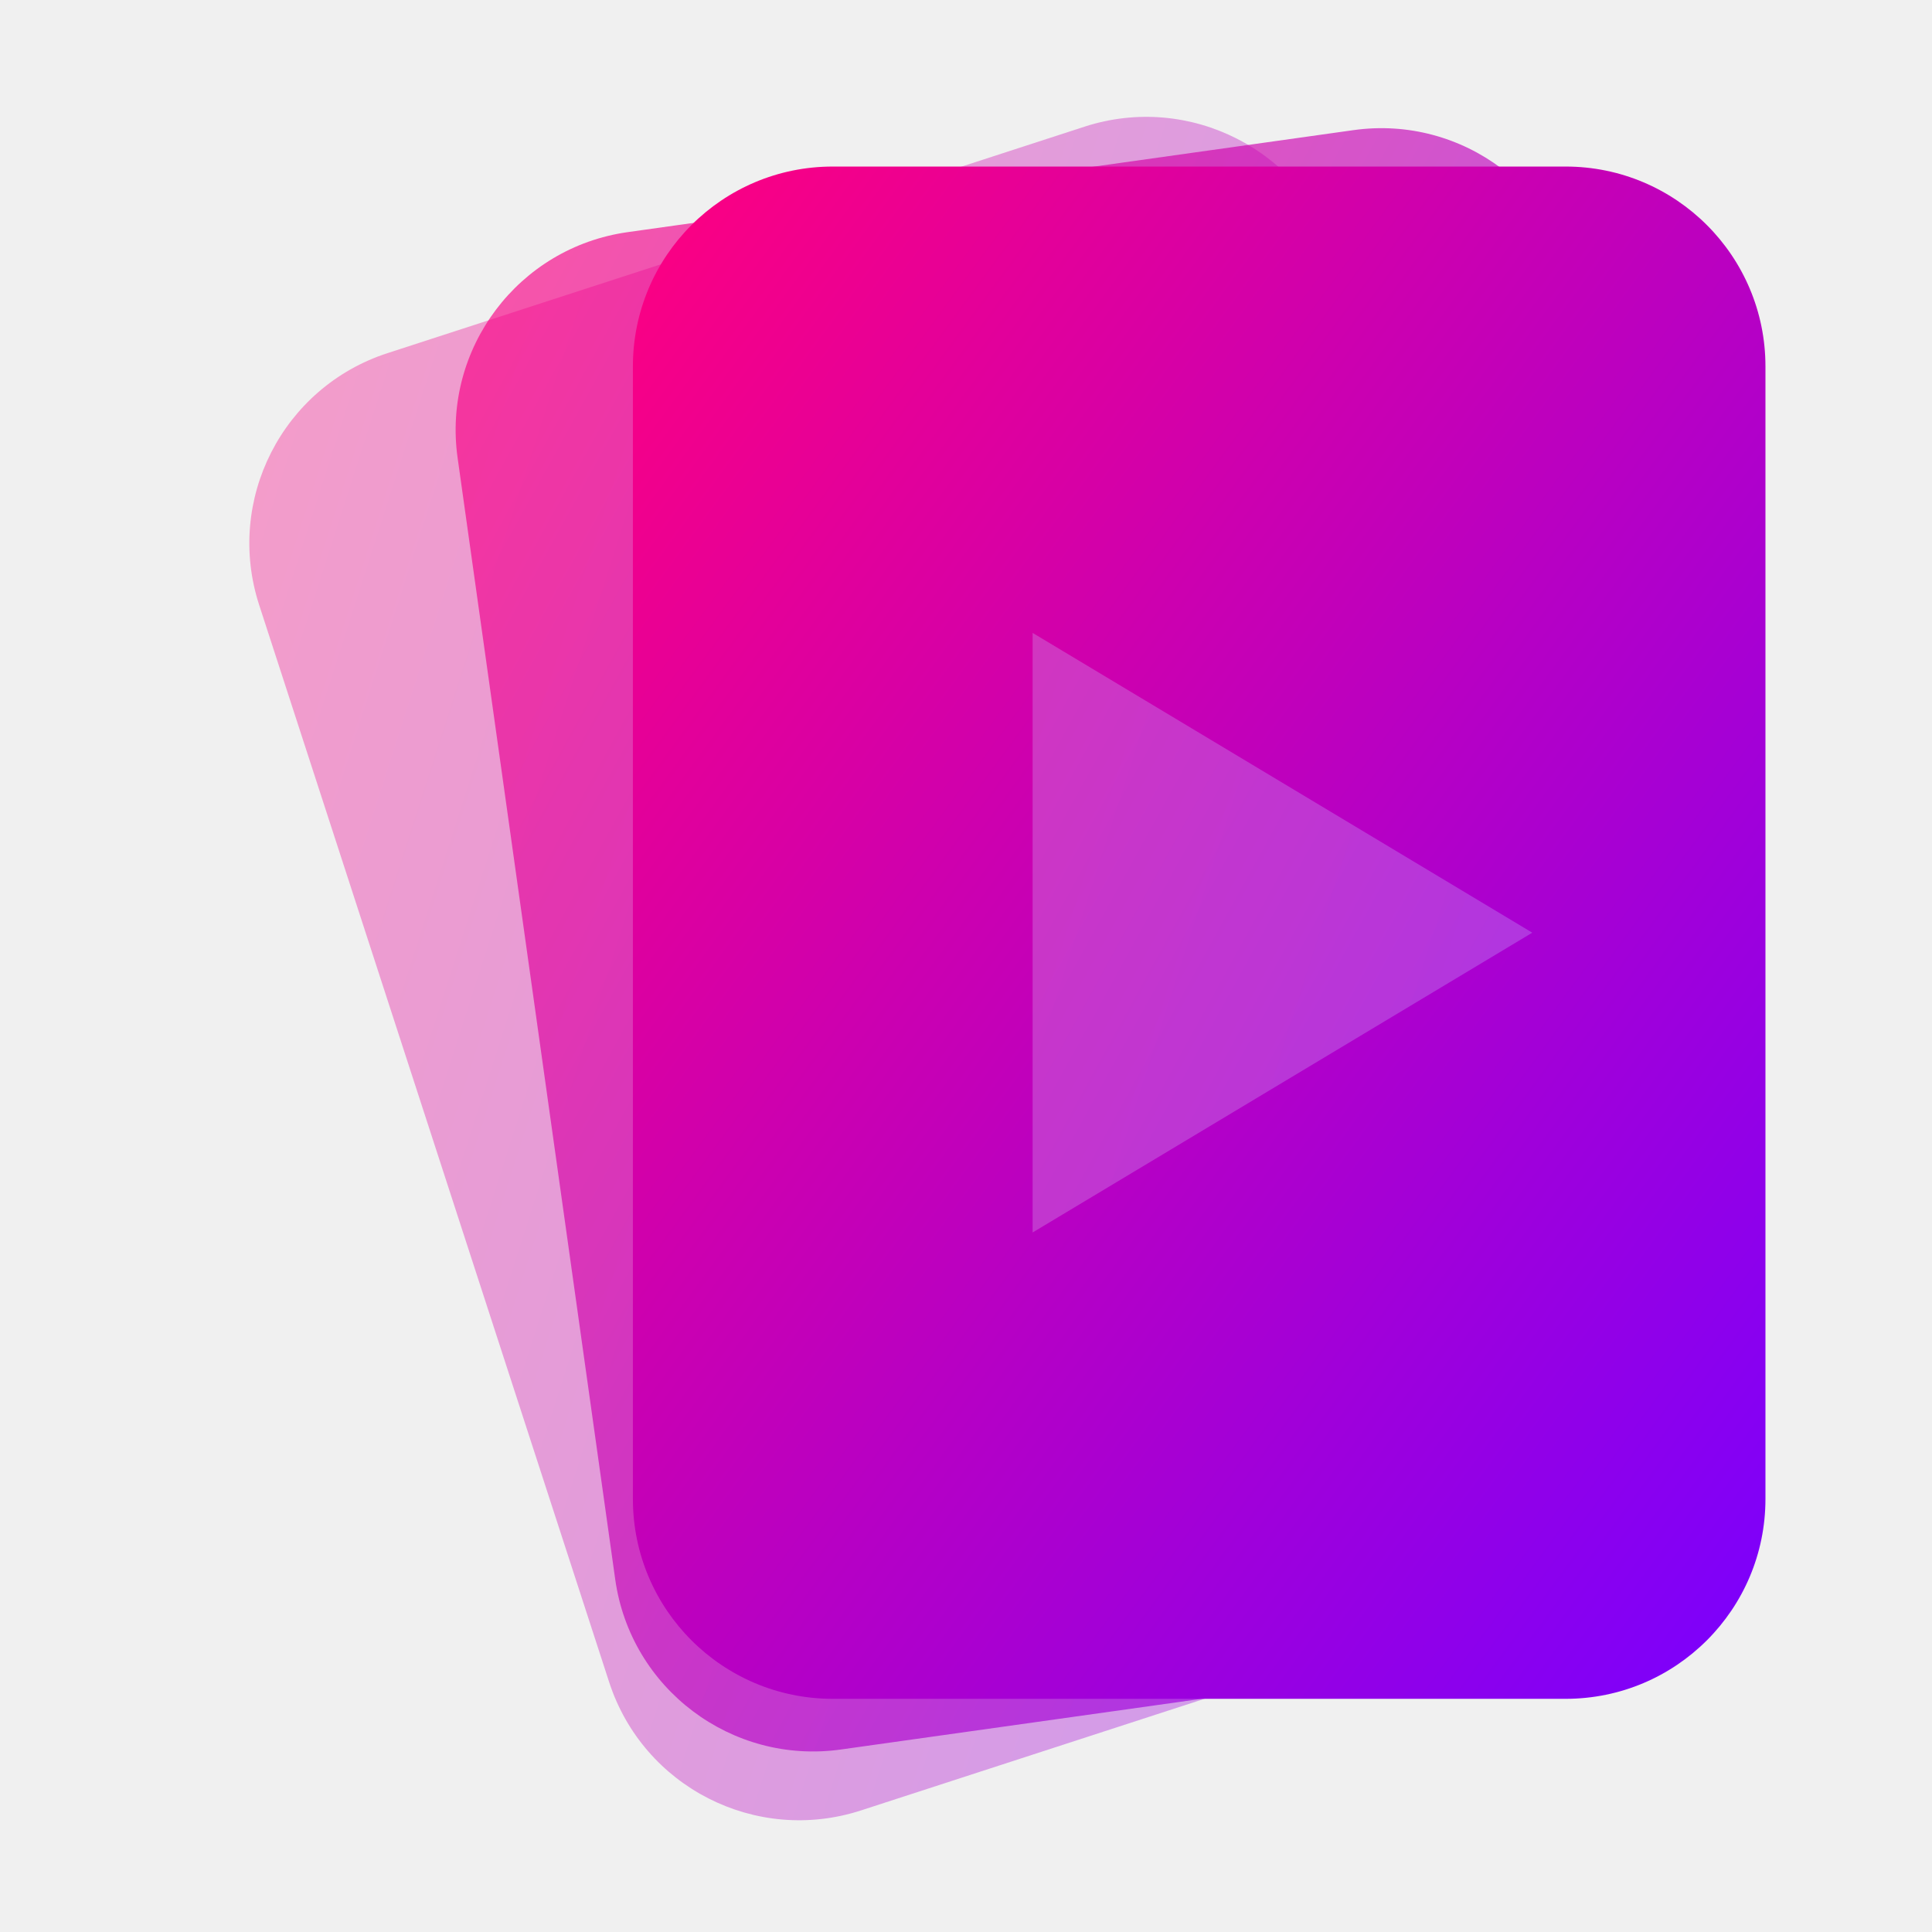
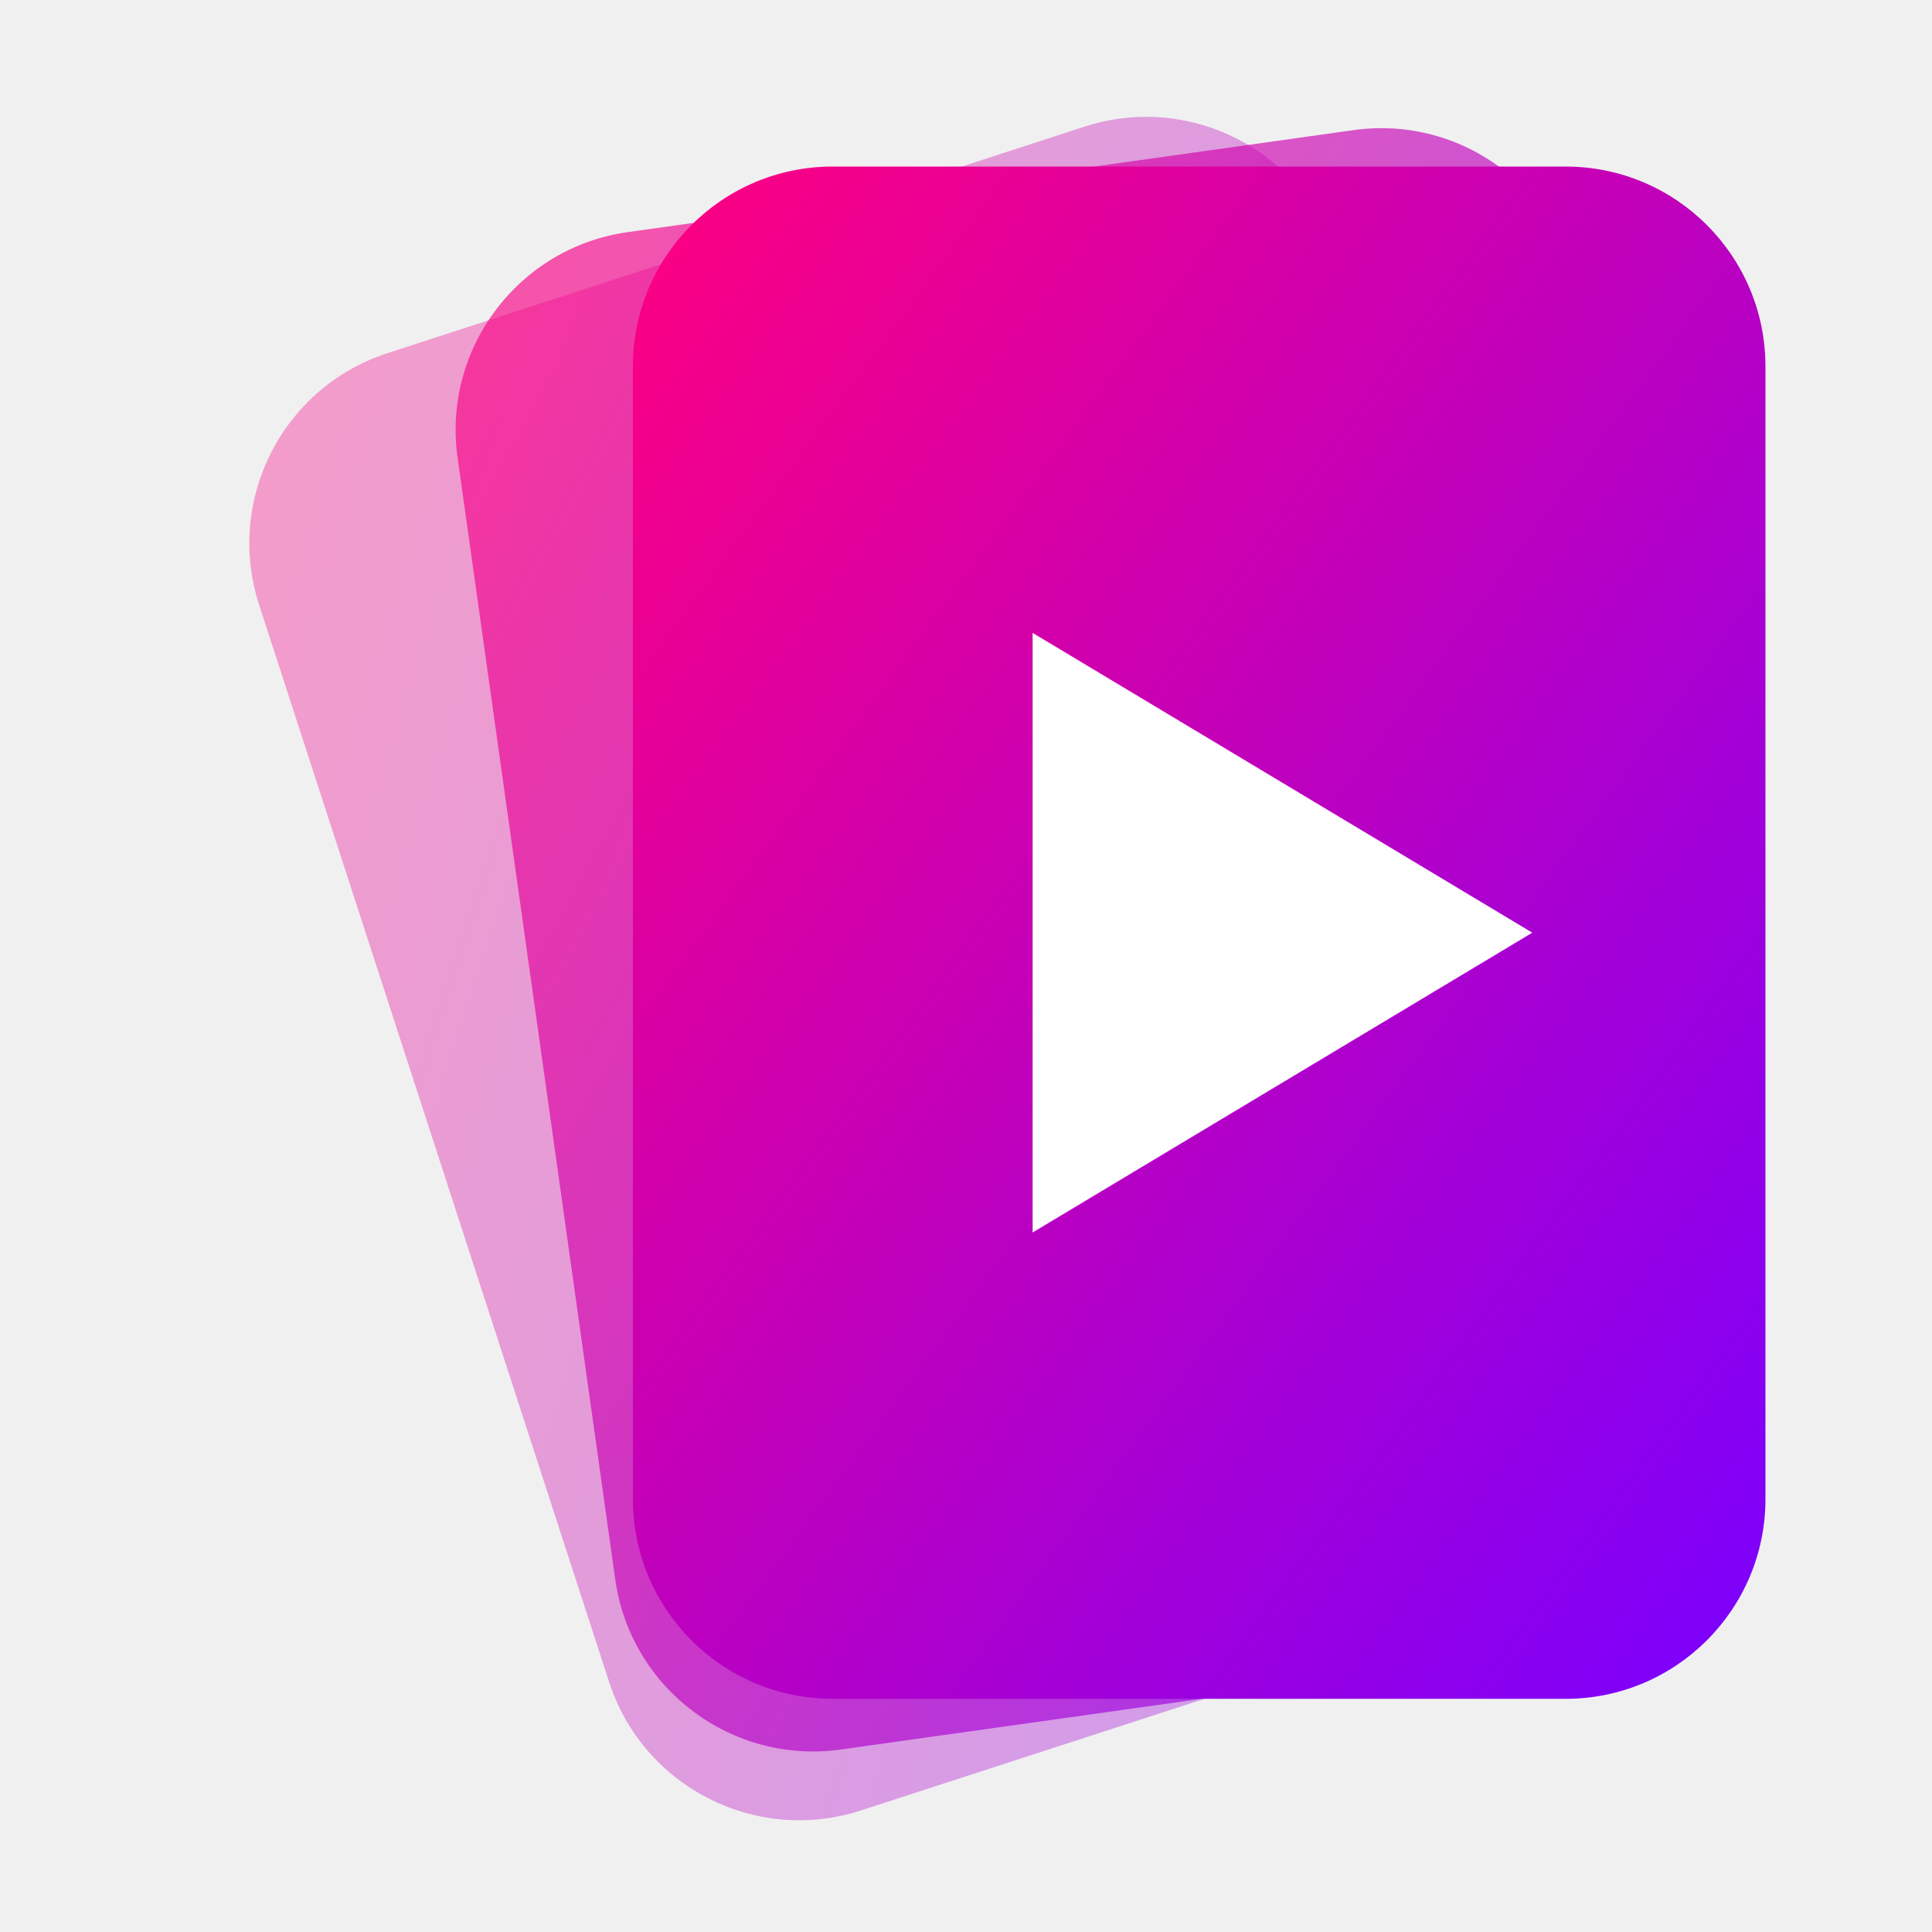
<svg xmlns="http://www.w3.org/2000/svg" viewBox="19 26 58 58">
  <defs>
    <linearGradient id="g" x1="0" y1="0" x2="1" y2="1">
      <stop offset="0" stop-color="#ff007f" />
      <stop offset="1" stop-color="#7900ff" />
    </linearGradient>
  </defs>
  <path d="M44 31H66A6 6 0 0 1 72 37V71A6 6 0 0 1 66 77H44A6 6 0 0 1 38 71V37A6 6 0 0 1 44 31Z" fill="url(#g)" opacity=".35" transform="rotate(-18 55 76)" />
  <path d="M44 31H66A6 6 0 0 1 72 37V71A6 6 0 0 1 66 77H44A6 6 0 0 1 38 71V37A6 6 0 0 1 44 31Z" fill="url(#g)" opacity=".65" transform="rotate(-8 55 76)" />
-   <path d="M44 31H66A6 6 0 0 1 72 37V71A6 6 0 0 1 66 77H44A6 6 0 0 1 38 71V37A6 6 0 0 1 44 31Z M50 45V63L65 54Z" fill="url(#g)" fill-rule="evenodd" />
+   <path d="M44 31H66A6 6 0 0 1 72 37V71A6 6 0 0 1 66 77H44A6 6 0 0 1 38 71V37A6 6 0 0 1 44 31Z" fill="url(#g)" />
+   <path d="M50 45V63L65 54Z" fill="#fff" />
</svg>
